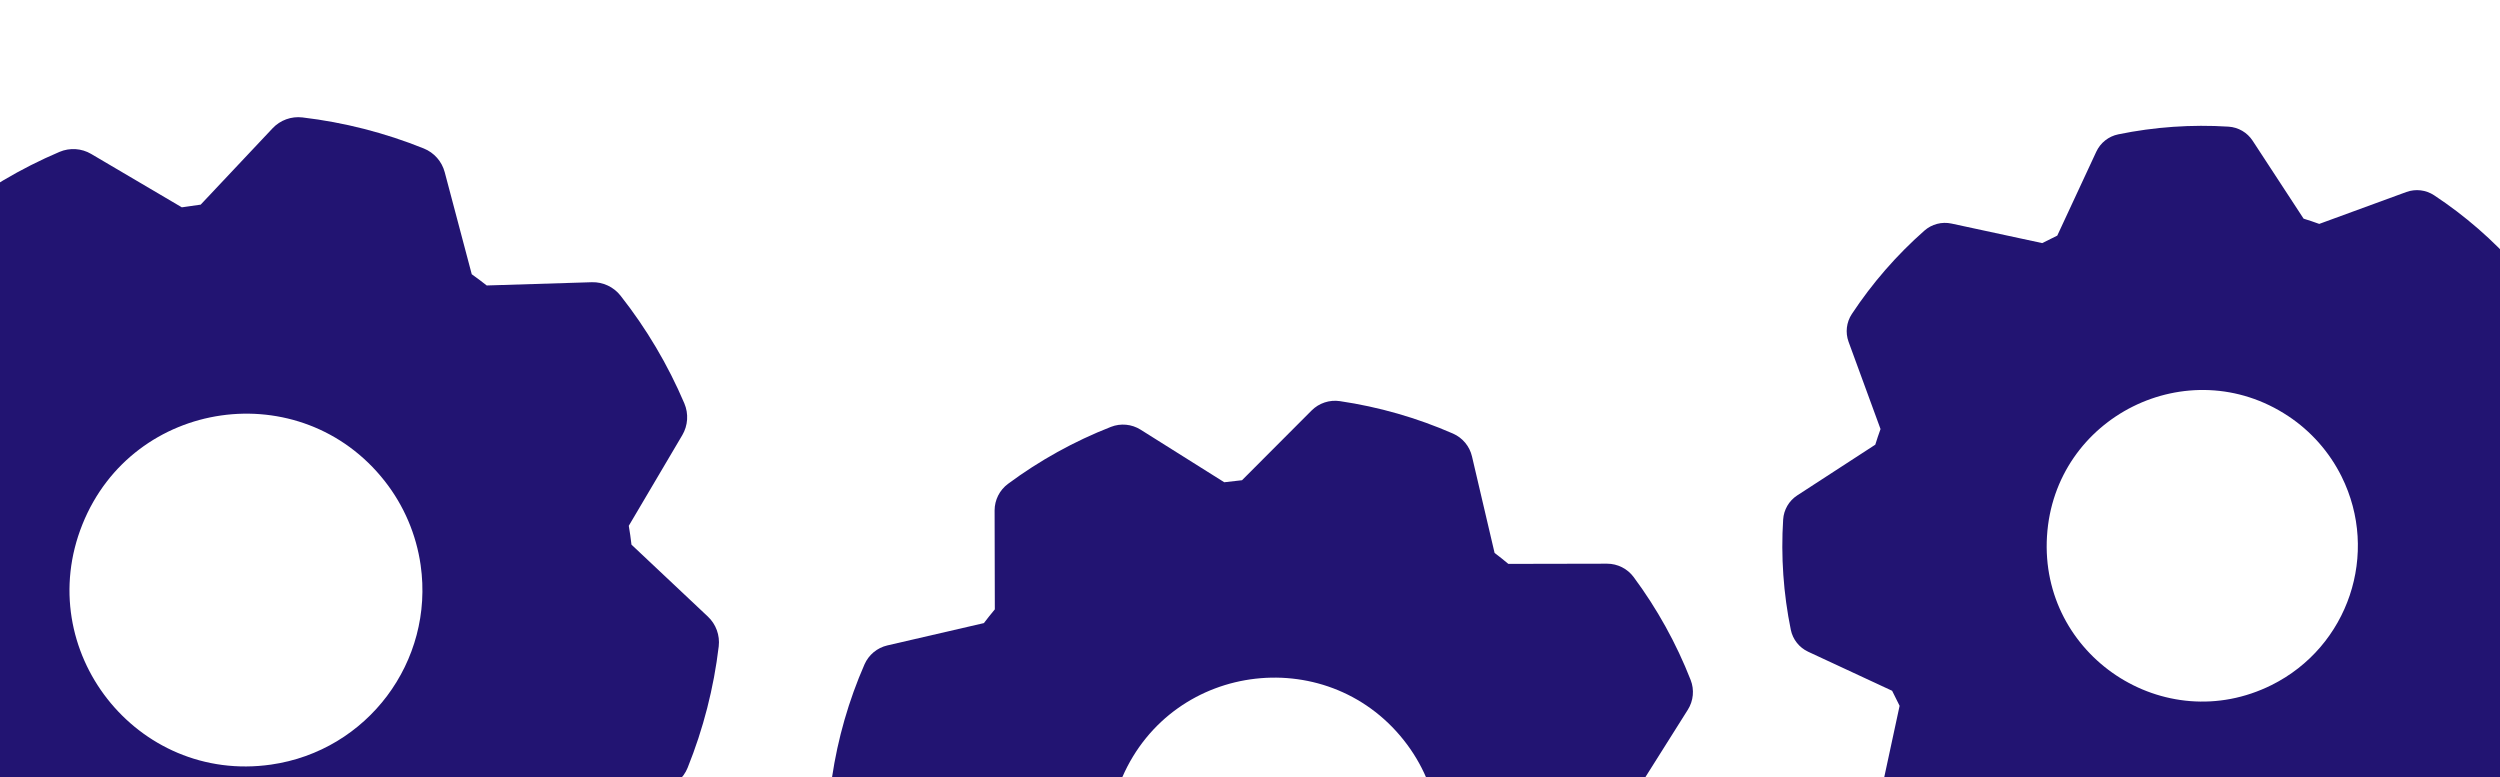
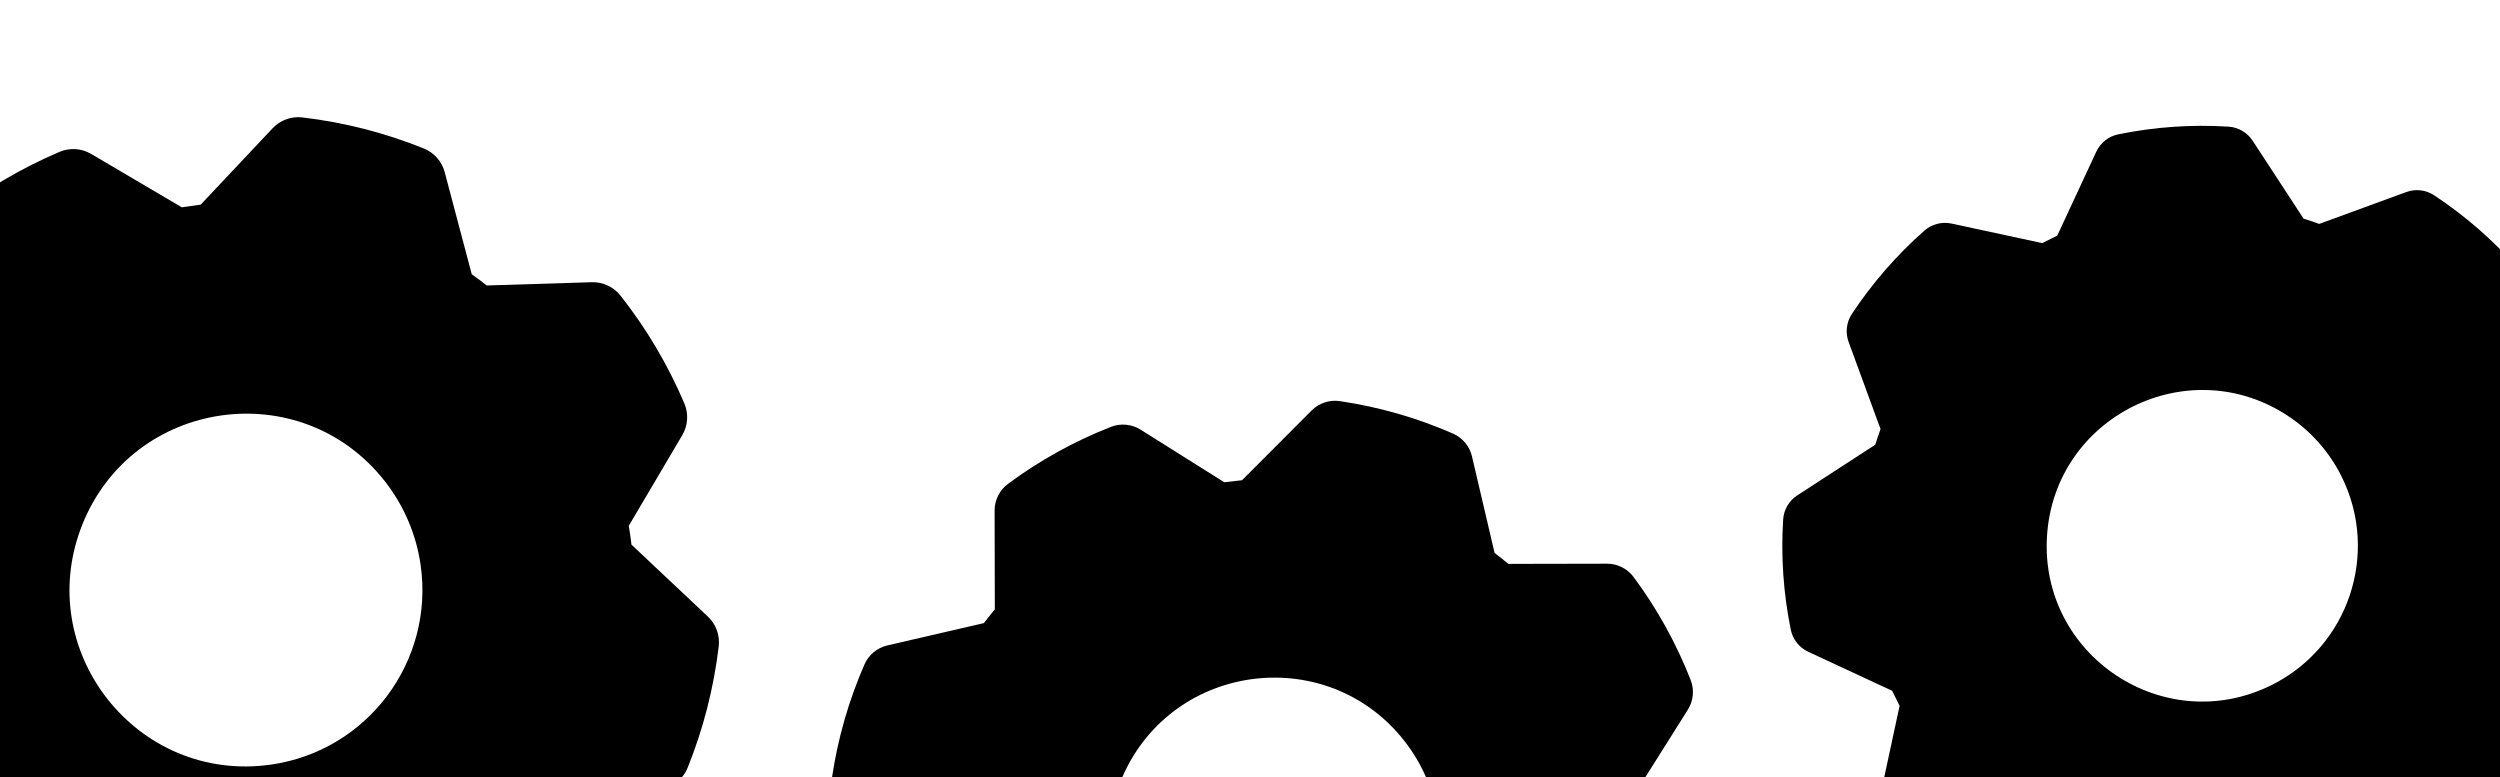
<svg xmlns="http://www.w3.org/2000/svg" width="412" height="128" viewBox="0 0 412 128" fill="none">
-   <path d="M104.067 89.757C103.948 88.718 103.8 87.682 103.624 86.65L112.441 71.712C113.378 70.122 113.504 68.181 112.781 66.482C110.075 60.123 106.537 54.149 102.261 48.72C101.125 47.279 99.376 46.46 97.542 46.509L80.211 47.045C79.394 46.399 78.572 45.782 77.745 45.196L73.29 28.38C72.822 26.604 71.543 25.154 69.84 24.469C63.432 21.885 56.708 20.164 49.846 19.353C48.013 19.133 46.184 19.797 44.92 21.142L33.073 33.724L29.966 34.167L15.031 25.372C13.44 24.434 11.499 24.308 9.801 25.032C3.441 27.738 -2.532 31.275 -7.962 35.552C-9.402 36.688 -10.222 38.437 -10.172 40.271L-9.632 57.631C-10.278 58.452 -10.895 59.274 -11.482 60.096L-28.305 64.501C-30.08 64.969 -31.53 66.248 -32.216 67.951C-34.799 74.36 -36.522 81.084 -37.339 87.946C-37.556 89.78 -36.89 91.608 -35.543 92.871L-22.961 104.718L-22.517 107.825L-31.313 122.76C-32.25 124.351 -32.377 126.292 -31.653 127.99C-28.947 134.35 -25.409 140.323 -21.133 145.753C-19.997 147.193 -18.248 148.012 -16.414 147.963L0.917 147.427C1.738 148.073 2.56 148.69 3.383 149.277L7.816 166.096C8.284 167.871 9.563 169.321 11.266 170.007C17.676 172.59 24.399 174.313 31.262 175.13C33.096 175.347 34.923 174.681 36.187 173.333L48.034 160.752C49.073 160.633 50.109 160.485 51.141 160.308L66.079 169.126C67.669 170.063 69.61 170.189 71.308 169.465C77.67 166.762 83.643 163.225 89.071 158.945C90.511 157.809 91.331 156.06 91.282 154.226L90.746 136.895C91.392 136.079 92.009 135.257 92.595 134.43L109.411 129.975C111.186 129.507 112.636 128.228 113.322 126.525C115.905 120.115 117.628 113.391 118.445 106.529C118.663 104.695 117.996 102.867 116.649 101.604L104.067 89.757ZM44.66 126.007C22.513 129.169 5.25 107.171 13.585 86.411C21.919 65.65 49.602 61.698 63.414 79.296C66.564 83.309 68.602 88.081 69.322 93.131C71.59 109.02 60.548 123.738 44.66 126.007Z" fill="#221472" />
-   <path d="M269.806 133.672C269.723 132.692 269.612 131.716 269.475 130.743L278.158 116.96C279.081 115.492 279.252 113.673 278.619 112.06C276.251 106.016 273.093 100.313 269.226 95.099C268.198 93.716 266.579 92.9 264.856 92.896L248.572 92.928C247.824 92.299 247.069 91.698 246.308 91.125L242.583 75.218C242.192 73.539 241.031 72.143 239.451 71.453C233.505 68.853 227.24 67.056 220.82 66.108C219.105 65.852 217.371 66.425 216.148 67.653L204.684 79.142L201.756 79.474L187.975 70.811C186.507 69.888 184.689 69.717 183.075 70.351C177.031 72.718 171.328 75.876 166.114 79.743C164.732 80.771 163.915 82.39 163.911 84.113L163.947 100.424C163.318 101.177 162.717 101.932 162.143 102.688L146.231 106.366C144.552 106.757 143.156 107.918 142.466 109.498C139.867 115.445 138.067 121.71 137.114 128.129C136.86 129.845 137.436 131.579 138.666 132.801L150.155 144.264L150.487 147.193L141.824 160.974C140.901 162.441 140.73 164.26 141.363 165.874C143.731 171.918 146.889 177.621 150.756 182.834C151.783 184.217 153.403 185.034 155.126 185.038L171.41 185.005C172.163 185.634 172.918 186.235 173.674 186.809L177.379 202.718C177.77 204.397 178.931 205.793 180.511 206.483C186.458 209.082 192.723 210.881 199.142 211.835C200.858 212.089 202.592 211.513 203.814 210.283L215.277 198.794C216.256 198.71 217.233 198.6 218.206 198.462L231.989 207.145C233.457 208.068 235.275 208.239 236.889 207.606C242.934 205.241 248.638 202.083 253.85 198.213C255.232 197.186 256.049 195.566 256.053 193.843L256.02 177.559C256.65 176.811 257.251 176.056 257.824 175.295L273.73 171.57C275.41 171.179 276.805 170.018 277.495 168.438C280.094 162.491 281.894 156.226 282.848 149.807C283.102 148.091 282.526 146.357 281.295 145.135L269.806 133.672ZM213.054 166.086C192.179 168.453 176.571 147.333 184.959 128.071C193.347 108.81 219.441 105.851 231.929 122.747C234.776 126.6 236.559 131.134 237.099 135.895C238.796 150.871 228.03 164.388 213.054 166.086Z" fill="#221472" />
-   <path d="M414.047 66.046C413.659 65.209 413.247 64.382 412.813 63.567L416.05 48.61C416.394 47.018 415.96 45.357 414.883 44.136C410.851 39.561 406.231 35.541 401.142 32.181C399.791 31.29 398.098 31.09 396.576 31.64L382.211 36.9C381.348 36.585 380.489 36.297 379.633 36.035L371.234 23.19C370.349 21.833 368.876 20.974 367.259 20.872C361.175 20.488 355.066 20.913 349.094 22.139C347.498 22.464 346.152 23.527 345.466 25.005L339.038 38.83L336.559 40.064L321.61 36.844C320.018 36.501 318.357 36.934 317.136 38.012C312.561 42.043 308.541 46.664 305.181 51.753C304.29 53.104 304.089 54.796 304.64 56.318L309.911 70.706C309.598 71.573 309.31 72.433 309.047 73.284L296.181 81.644C294.824 82.528 293.965 84.002 293.864 85.618C293.48 91.703 293.904 97.812 295.124 103.786C295.451 105.382 296.517 106.728 297.996 107.411L311.822 113.84L313.055 116.319L309.836 131.268C309.492 132.86 309.925 134.52 311.003 135.742C315.035 140.316 319.655 144.336 324.744 147.696C326.095 148.587 327.788 148.788 329.31 148.238L343.675 142.977C344.542 143.29 345.401 143.579 346.253 143.842L354.635 156.696C355.519 158.053 356.993 158.912 358.61 159.013C364.694 159.397 370.803 158.973 376.777 157.753C378.373 157.426 379.719 156.36 380.403 154.881L386.831 141.056C387.669 140.667 388.495 140.256 389.31 139.822L404.268 143.059C405.86 143.402 407.52 142.969 408.741 141.892C413.318 137.862 417.339 133.241 420.696 128.15C421.587 126.799 421.788 125.107 421.238 123.585L415.977 109.22C416.292 108.357 416.58 107.497 416.842 106.642L429.687 98.242C431.044 97.358 431.903 95.884 432.005 94.268C432.389 88.183 431.965 82.074 430.744 76.1C430.417 74.504 429.351 73.158 427.873 72.475L414.047 66.046ZM374.36 112.896C356.691 121.692 336.127 108.062 337.344 88.363C338.561 68.663 360.646 57.668 377.098 68.571C380.85 71.058 383.881 74.488 385.887 78.517C392.197 91.193 387.036 106.585 374.36 112.896Z" fill="#221472" />
+   <path d="M104.067 89.757C103.948 88.718 103.8 87.682 103.624 86.65L112.441 71.712C113.378 70.122 113.504 68.181 112.781 66.482C110.075 60.123 106.537 54.149 102.261 48.72C101.125 47.279 99.376 46.46 97.542 46.509L80.211 47.045C79.394 46.399 78.572 45.782 77.745 45.196L73.29 28.38C72.822 26.604 71.543 25.154 69.84 24.469C63.432 21.885 56.708 20.164 49.846 19.353C48.013 19.133 46.184 19.797 44.92 21.142L33.073 33.724L29.966 34.167L15.031 25.372C13.44 24.434 11.499 24.308 9.801 25.032C3.441 27.738 -2.532 31.275 -7.962 35.552C-9.402 36.688 -10.222 38.437 -10.172 40.271L-9.632 57.631C-10.278 58.452 -10.895 59.274 -11.482 60.096L-28.305 64.501C-30.08 64.969 -31.53 66.248 -32.216 67.951C-34.799 74.36 -36.522 81.084 -37.339 87.946C-37.556 89.78 -36.89 91.608 -35.543 92.871L-22.961 104.718L-22.517 107.825L-31.313 122.76C-32.25 124.351 -32.377 126.292 -31.653 127.99C-28.947 134.35 -25.409 140.323 -21.133 145.753C-19.997 147.193 -18.248 148.012 -16.414 147.963L0.917 147.427C1.738 148.073 2.56 148.69 3.383 149.277L7.816 166.096C8.284 167.871 9.563 169.321 11.266 170.007C17.676 172.59 24.399 174.313 31.262 175.13C33.096 175.347 34.923 174.681 36.187 173.333L48.034 160.752C49.073 160.633 50.109 160.485 51.141 160.308L66.079 169.126C67.669 170.063 69.61 170.189 71.308 169.465C77.67 166.762 83.643 163.225 89.071 158.945C90.511 157.809 91.331 156.06 91.282 154.226L90.746 136.895C91.392 136.079 92.009 135.257 92.595 134.43L109.411 129.975C111.186 129.507 112.636 128.228 113.322 126.525C115.905 120.115 117.628 113.391 118.445 106.529C118.663 104.695 117.996 102.867 116.649 101.604L104.067 89.757ZM44.66 126.007C22.513 129.169 5.25 107.171 13.585 86.411C21.919 65.65 49.602 61.698 63.414 79.296C66.564 83.309 68.602 88.081 69.322 93.131C71.59 109.02 60.548 123.738 44.66 126.007Z" fill="currentColor" />
+   <path d="M269.806 133.672C269.723 132.692 269.612 131.716 269.475 130.743L278.158 116.96C279.081 115.492 279.252 113.673 278.619 112.06C276.251 106.016 273.093 100.313 269.226 95.099C268.198 93.716 266.579 92.9 264.856 92.896L248.572 92.928C247.824 92.299 247.069 91.698 246.308 91.125L242.583 75.218C242.192 73.539 241.031 72.143 239.451 71.453C233.505 68.853 227.24 67.056 220.82 66.108C219.105 65.852 217.371 66.425 216.148 67.653L204.684 79.142L201.756 79.474L187.975 70.811C186.507 69.888 184.689 69.717 183.075 70.351C177.031 72.718 171.328 75.876 166.114 79.743C164.732 80.771 163.915 82.39 163.911 84.113L163.947 100.424C163.318 101.177 162.717 101.932 162.143 102.688L146.231 106.366C144.552 106.757 143.156 107.918 142.466 109.498C139.867 115.445 138.067 121.71 137.114 128.129C136.86 129.845 137.436 131.579 138.666 132.801L150.155 144.264L150.487 147.193L141.824 160.974C140.901 162.441 140.73 164.26 141.363 165.874C143.731 171.918 146.889 177.621 150.756 182.834C151.783 184.217 153.403 185.034 155.126 185.038L171.41 185.005C172.163 185.634 172.918 186.235 173.674 186.809L177.379 202.718C177.77 204.397 178.931 205.793 180.511 206.483C186.458 209.082 192.723 210.881 199.142 211.835C200.858 212.089 202.592 211.513 203.814 210.283L215.277 198.794C216.256 198.71 217.233 198.6 218.206 198.462L231.989 207.145C233.457 208.068 235.275 208.239 236.889 207.606C242.934 205.241 248.638 202.083 253.85 198.213C255.232 197.186 256.049 195.566 256.053 193.843L256.02 177.559C256.65 176.811 257.251 176.056 257.824 175.295L273.73 171.57C275.41 171.179 276.805 170.018 277.495 168.438C280.094 162.491 281.894 156.226 282.848 149.807C283.102 148.091 282.526 146.357 281.295 145.135L269.806 133.672ZM213.054 166.086C192.179 168.453 176.571 147.333 184.959 128.071C193.347 108.81 219.441 105.851 231.929 122.747C234.776 126.6 236.559 131.134 237.099 135.895C238.796 150.871 228.03 164.388 213.054 166.086Z" fill="currentColor" />
+   <path d="M414.047 66.046C413.659 65.209 413.247 64.382 412.813 63.567L416.05 48.61C416.394 47.018 415.96 45.357 414.883 44.136C410.851 39.561 406.231 35.541 401.142 32.181C399.791 31.29 398.098 31.09 396.576 31.64L382.211 36.9C381.348 36.585 380.489 36.297 379.633 36.035L371.234 23.19C370.349 21.833 368.876 20.974 367.259 20.872C361.175 20.488 355.066 20.913 349.094 22.139C347.498 22.464 346.152 23.527 345.466 25.005L339.038 38.83L336.559 40.064L321.61 36.844C320.018 36.501 318.357 36.934 317.136 38.012C312.561 42.043 308.541 46.664 305.181 51.753C304.29 53.104 304.089 54.796 304.64 56.318L309.911 70.706C309.598 71.573 309.31 72.433 309.047 73.284L296.181 81.644C294.824 82.528 293.965 84.002 293.864 85.618C293.48 91.703 293.904 97.812 295.124 103.786C295.451 105.382 296.517 106.728 297.996 107.411L311.822 113.84L313.055 116.319L309.836 131.268C309.492 132.86 309.925 134.52 311.003 135.742C315.035 140.316 319.655 144.336 324.744 147.696C326.095 148.587 327.788 148.788 329.31 148.238L343.675 142.977C344.542 143.29 345.401 143.579 346.253 143.842L354.635 156.696C355.519 158.053 356.993 158.912 358.61 159.013C364.694 159.397 370.803 158.973 376.777 157.753C378.373 157.426 379.719 156.36 380.403 154.881L386.831 141.056C387.669 140.667 388.495 140.256 389.31 139.822L404.268 143.059C405.86 143.402 407.52 142.969 408.741 141.892C413.318 137.862 417.339 133.241 420.696 128.15C421.587 126.799 421.788 125.107 421.238 123.585L415.977 109.22C416.292 108.357 416.58 107.497 416.842 106.642L429.687 98.242C431.044 97.358 431.903 95.884 432.005 94.268C432.389 88.183 431.965 82.074 430.744 76.1C430.417 74.504 429.351 73.158 427.873 72.475L414.047 66.046ZM374.36 112.896C356.691 121.692 336.127 108.062 337.344 88.363C338.561 68.663 360.646 57.668 377.098 68.571C380.85 71.058 383.881 74.488 385.887 78.517C392.197 91.193 387.036 106.585 374.36 112.896Z" fill="currentColor" />
</svg>
